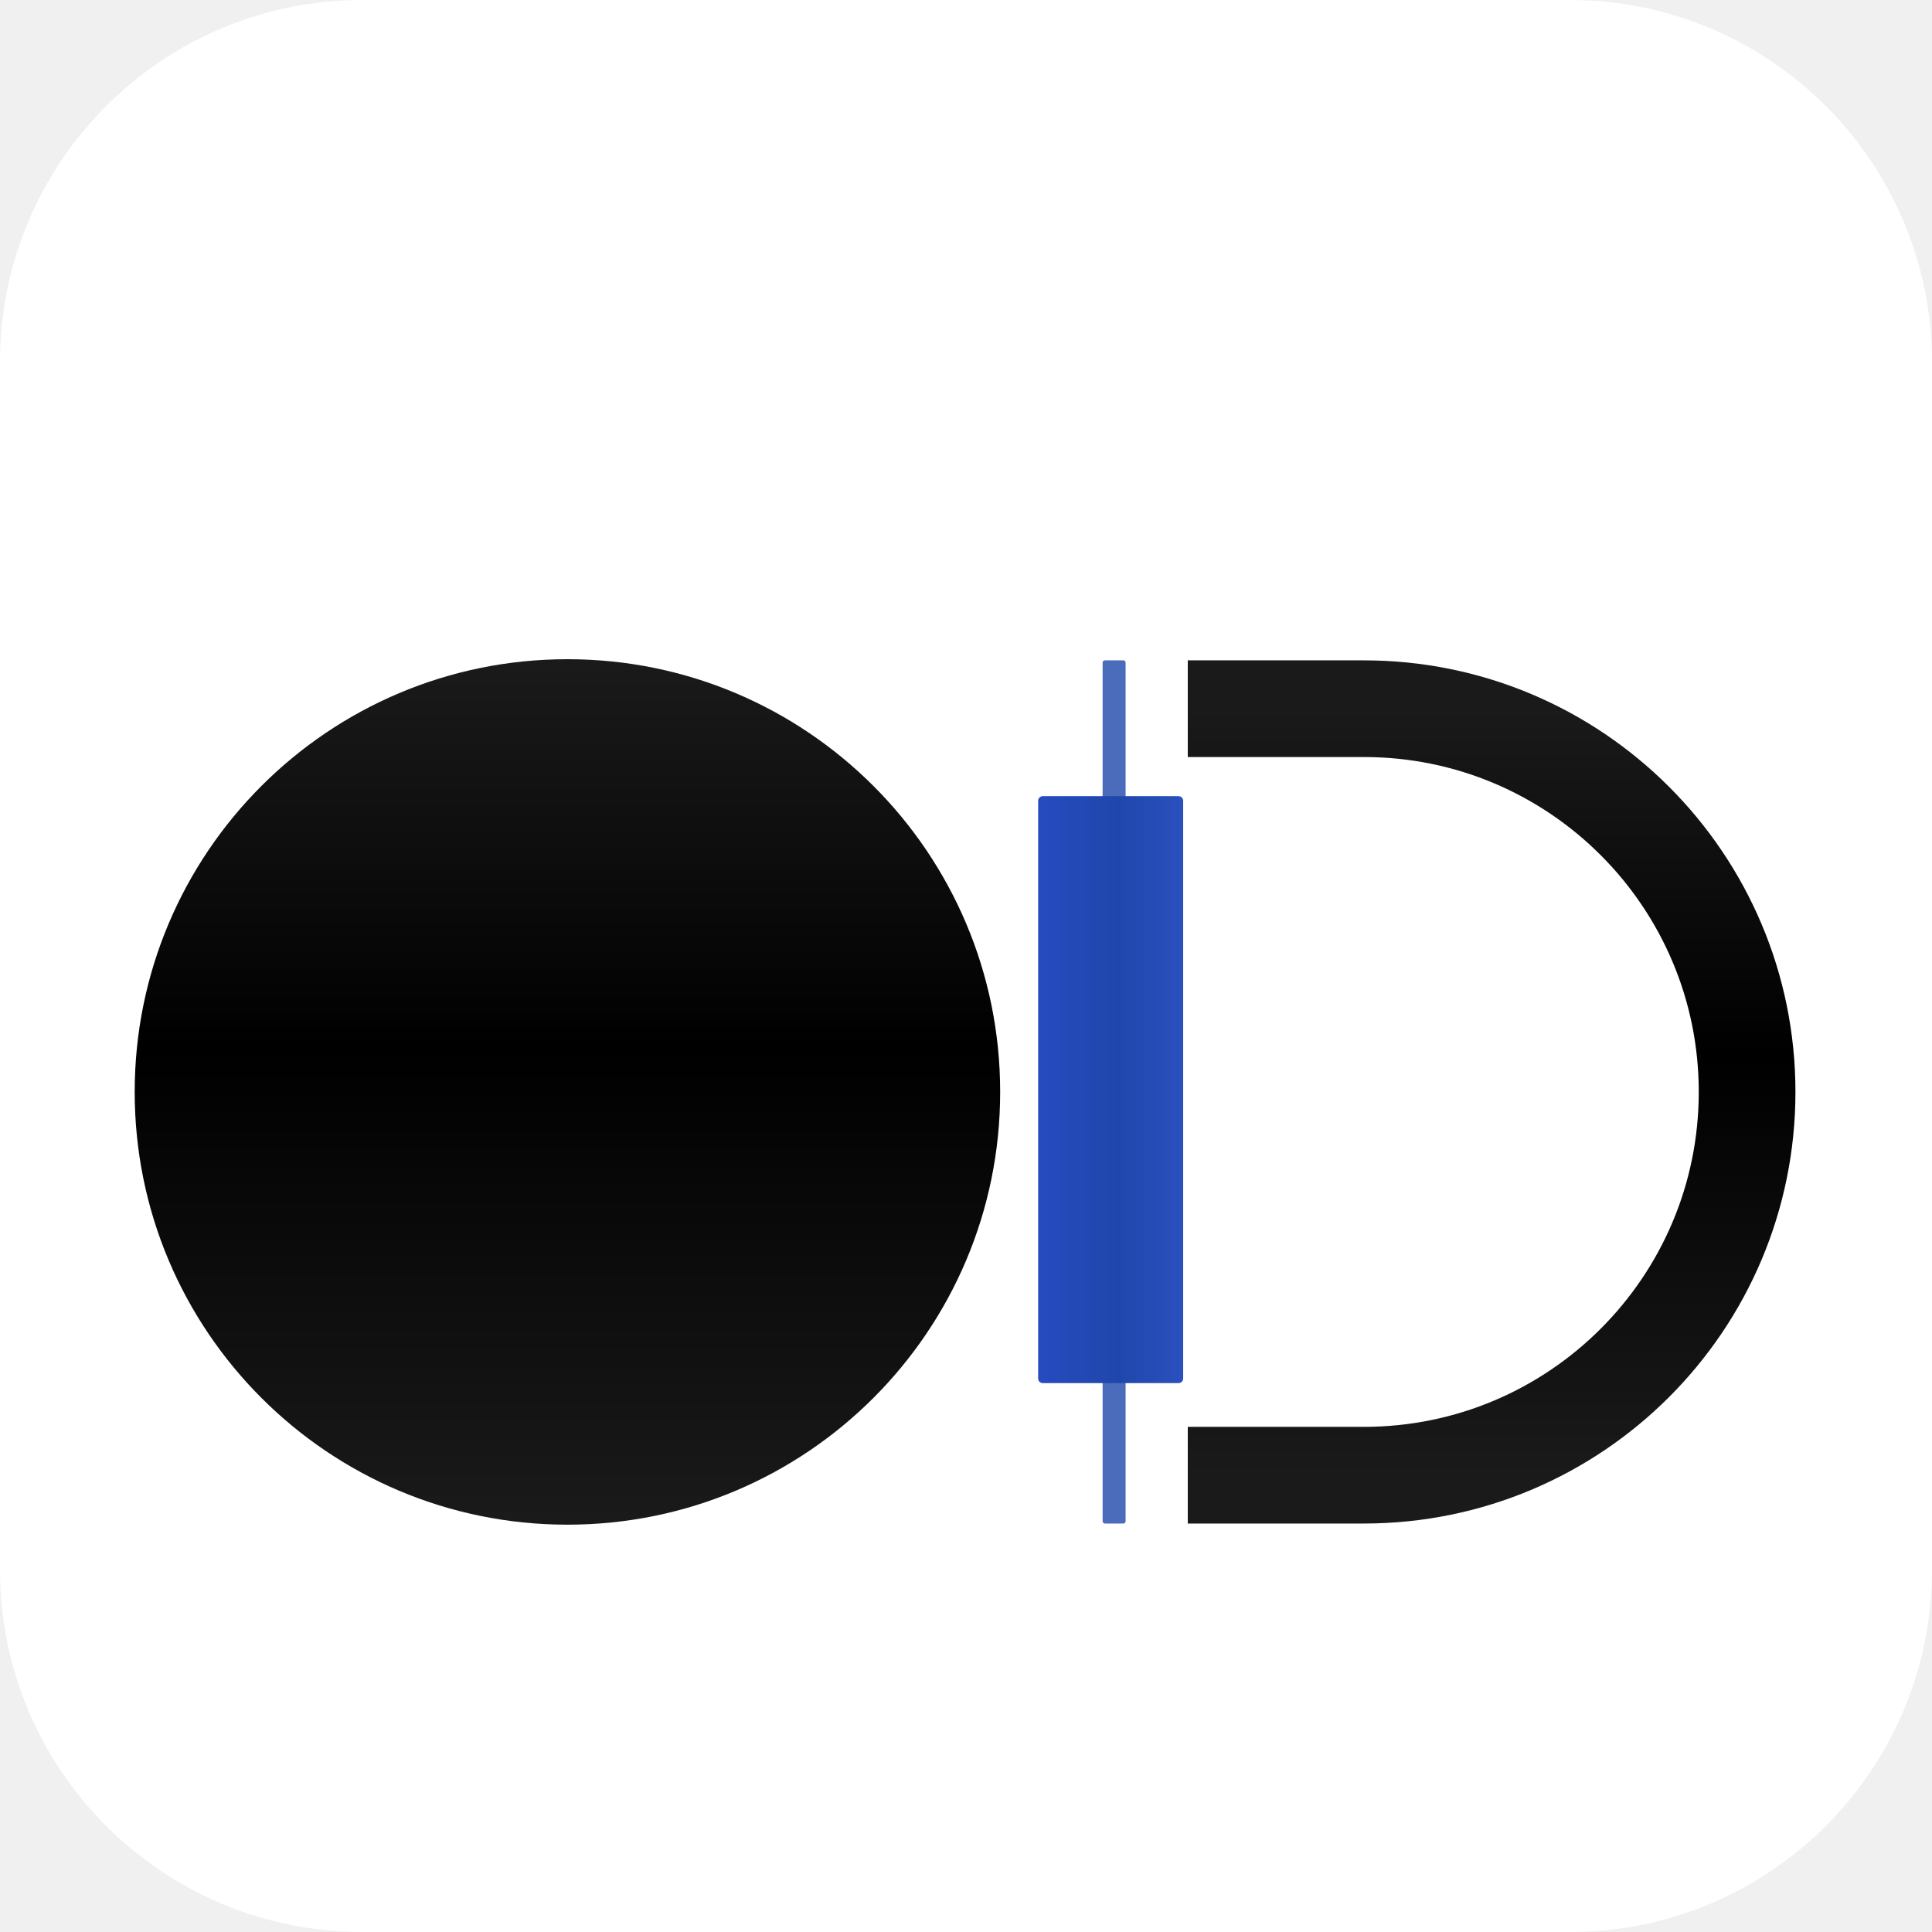
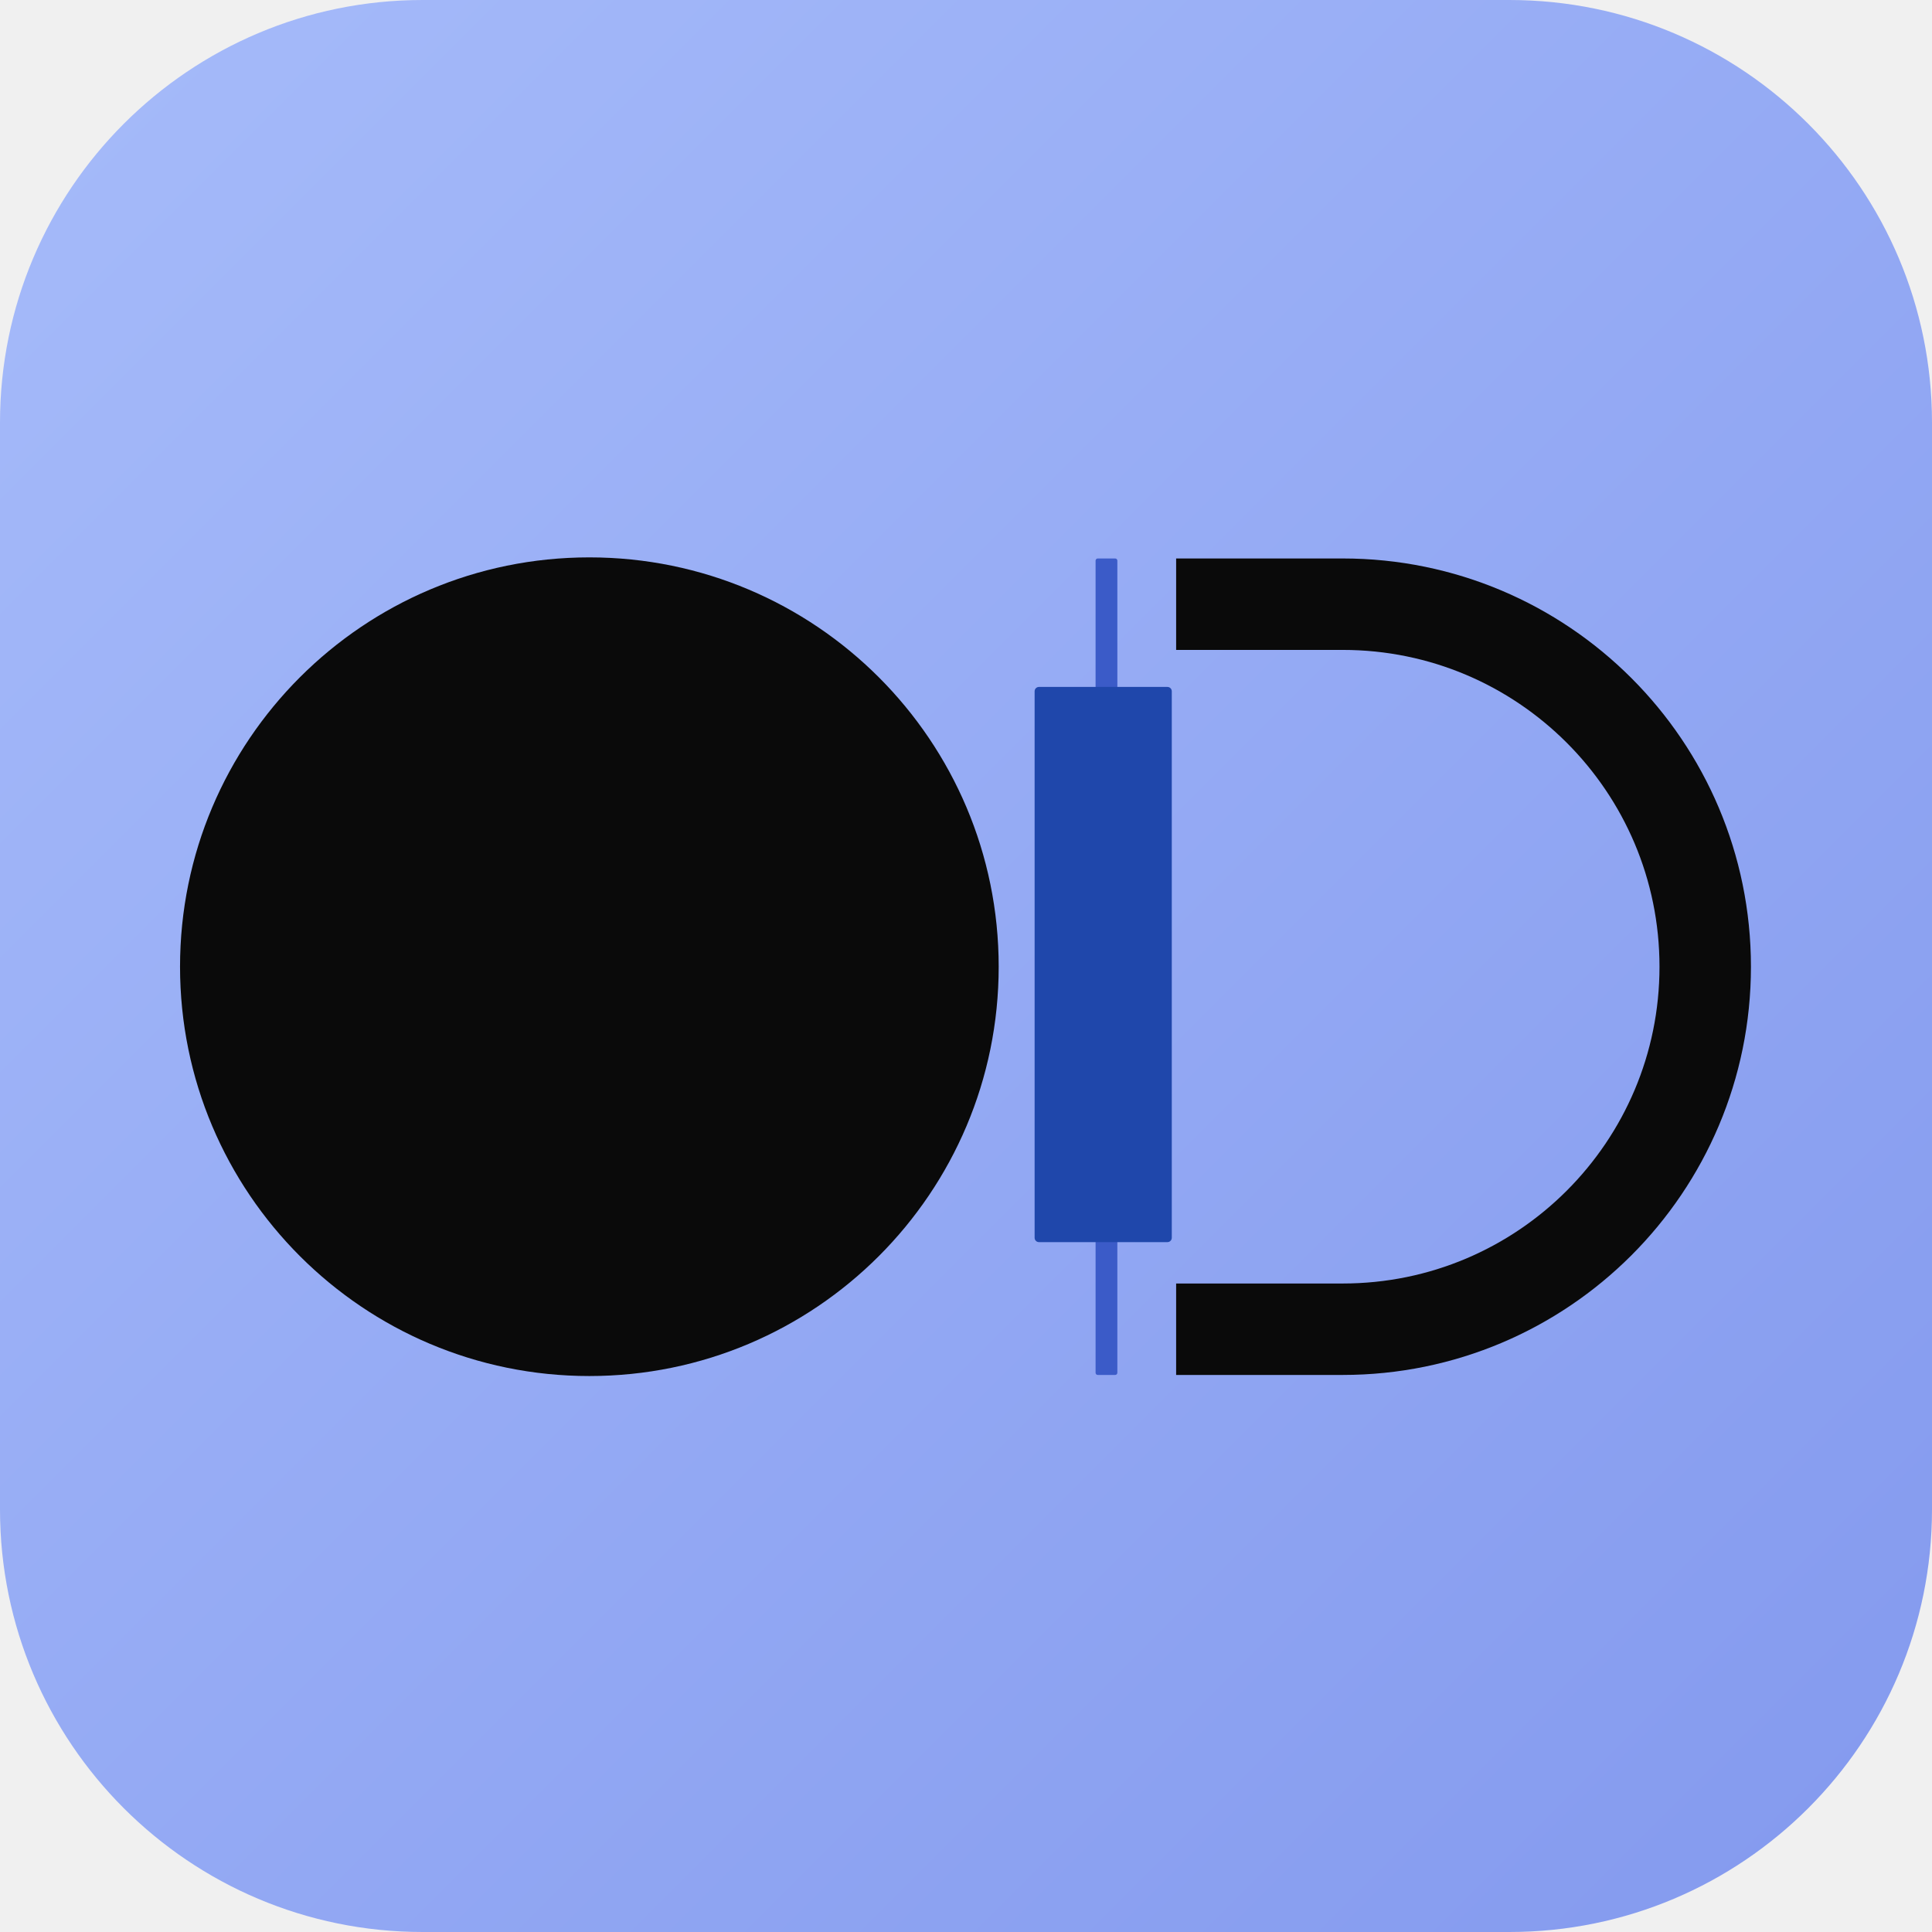
<svg xmlns="http://www.w3.org/2000/svg" viewBox="0 0 512 512" width="512" height="512" role="img" aria-label="OnDecide">
-   <rect width="512" height="512" rx="96" fill="#FFFFFF" />
-   <g transform="translate(36 175) scale(0.61)">
-     <defs>
-       <linearGradient id="ic-ink" x1="0" y1="0" x2="0" y2="1">
-         <stop offset="0" stop-color="#1A1A1A" />
-         <stop offset="0.45" stop-color="#000000" />
-         <stop offset="1" stop-color="#1A1A1A" />
-       </linearGradient>
-       <linearGradient id="ic-blue" x1="0" y1="0" x2="1" y2="0">
-         <stop offset="0" stop-color="#264BC0" />
-         <stop offset="0.55" stop-color="#1F47AB" />
-         <stop offset="1" stop-color="#2A50BE" />
-       </linearGradient>
-     </defs>
-     <path d="M457 21 H533.5 A166.5 166.5 0 0 1 533.5 354 H457" fill="none" stroke="url(#ic-ink)" stroke-width="42" stroke-linecap="butt" />
-     <rect x="420" y="0" width="10" height="375" rx="1" fill="#4B6BBB" />
-     <rect x="392" y="59" width="63" height="255" rx="2" fill="url(#ic-blue)" />
-     <circle cx="187.5" cy="187.5" r="188" fill="url(#ic-ink)" />
+   <defs>
+     <linearGradient id="ic-bg" x1="0" y1="0" x2="1" y2="1">
+       <stop offset="0" stop-color="#A6BBFA" />
+       <stop offset="1" stop-color="#8399EE" />
+     </linearGradient>
+   </defs>
+   <rect width="512" height="512" rx="112" fill="url(#ic-bg)" />
+   <g transform="translate(48 148) scale(0.577)">
+     <path d="M457 21 H533.5 A166.5 166.5 0 0 1 533.5 354 H457" fill="none" stroke="#0A0A0A" stroke-width="42" />
+     <rect x="420" y="0" width="10" height="375" rx="1" fill="#3B5BC8" />
+     <rect x="392" y="59" width="63" height="255" rx="2" fill="#1F47AB" />
+     <circle cx="187.5" cy="187.5" r="188" fill="#0A0A0A" />
  </g>
</svg>
